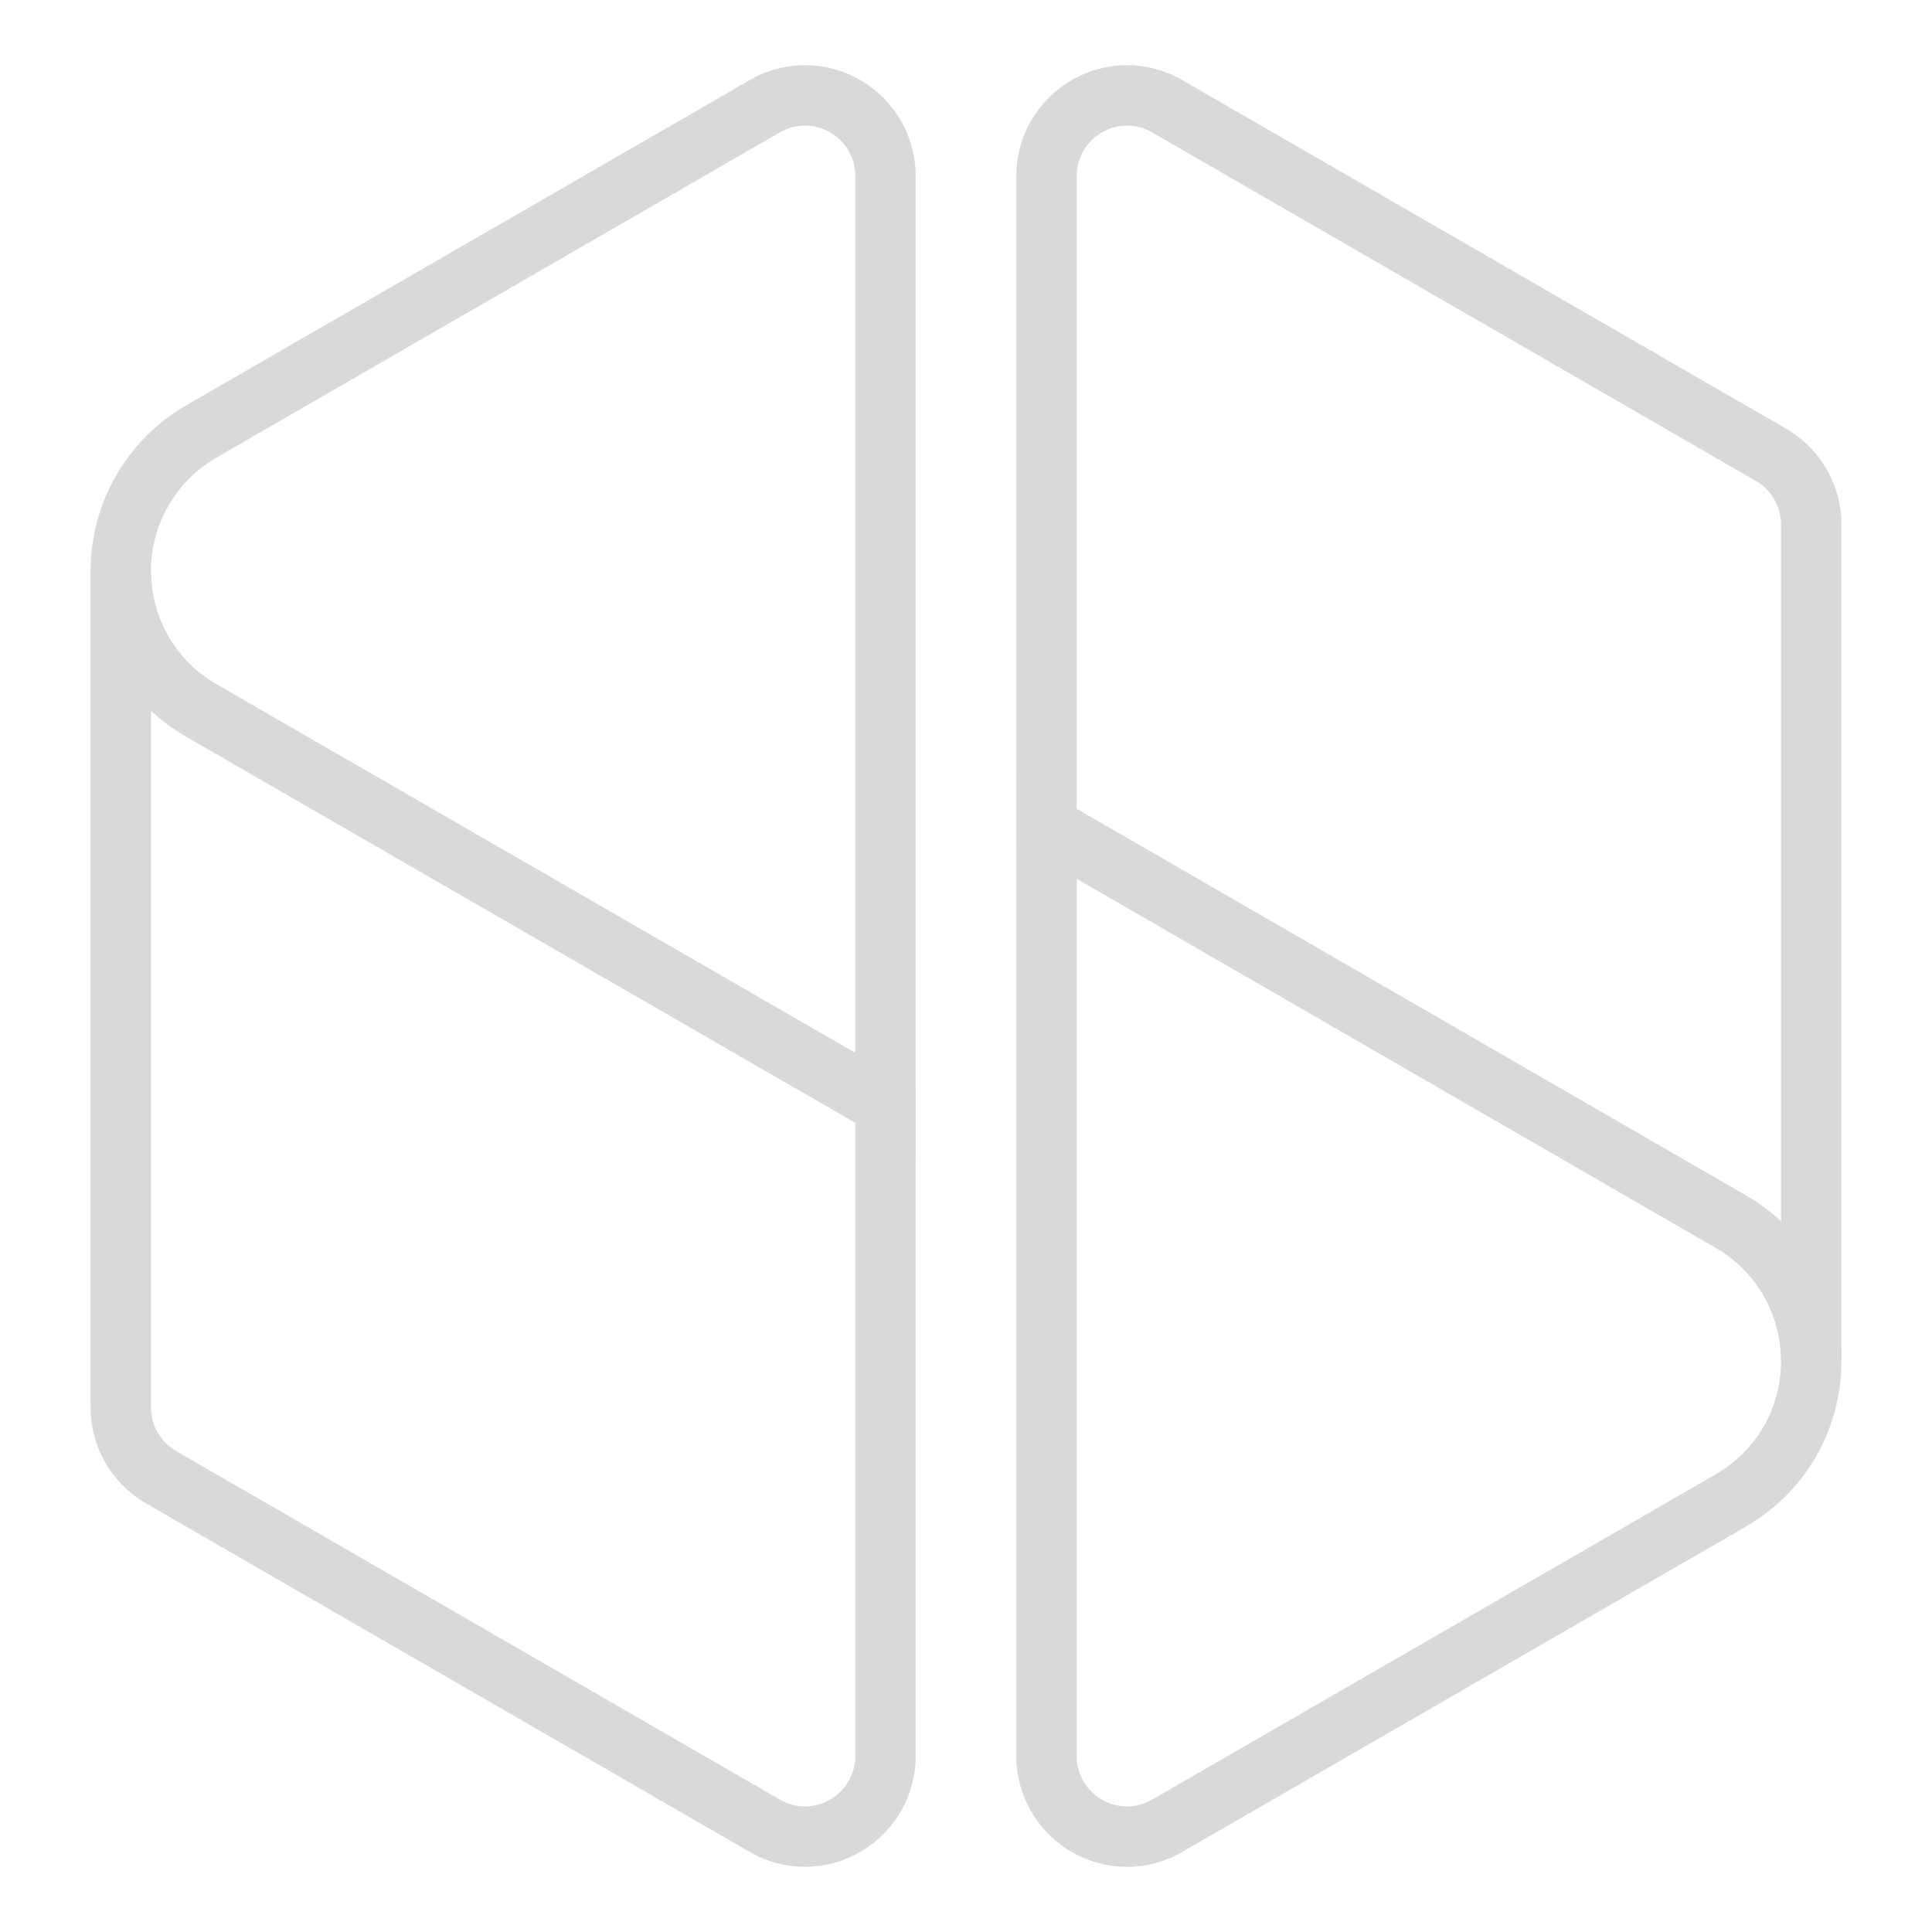
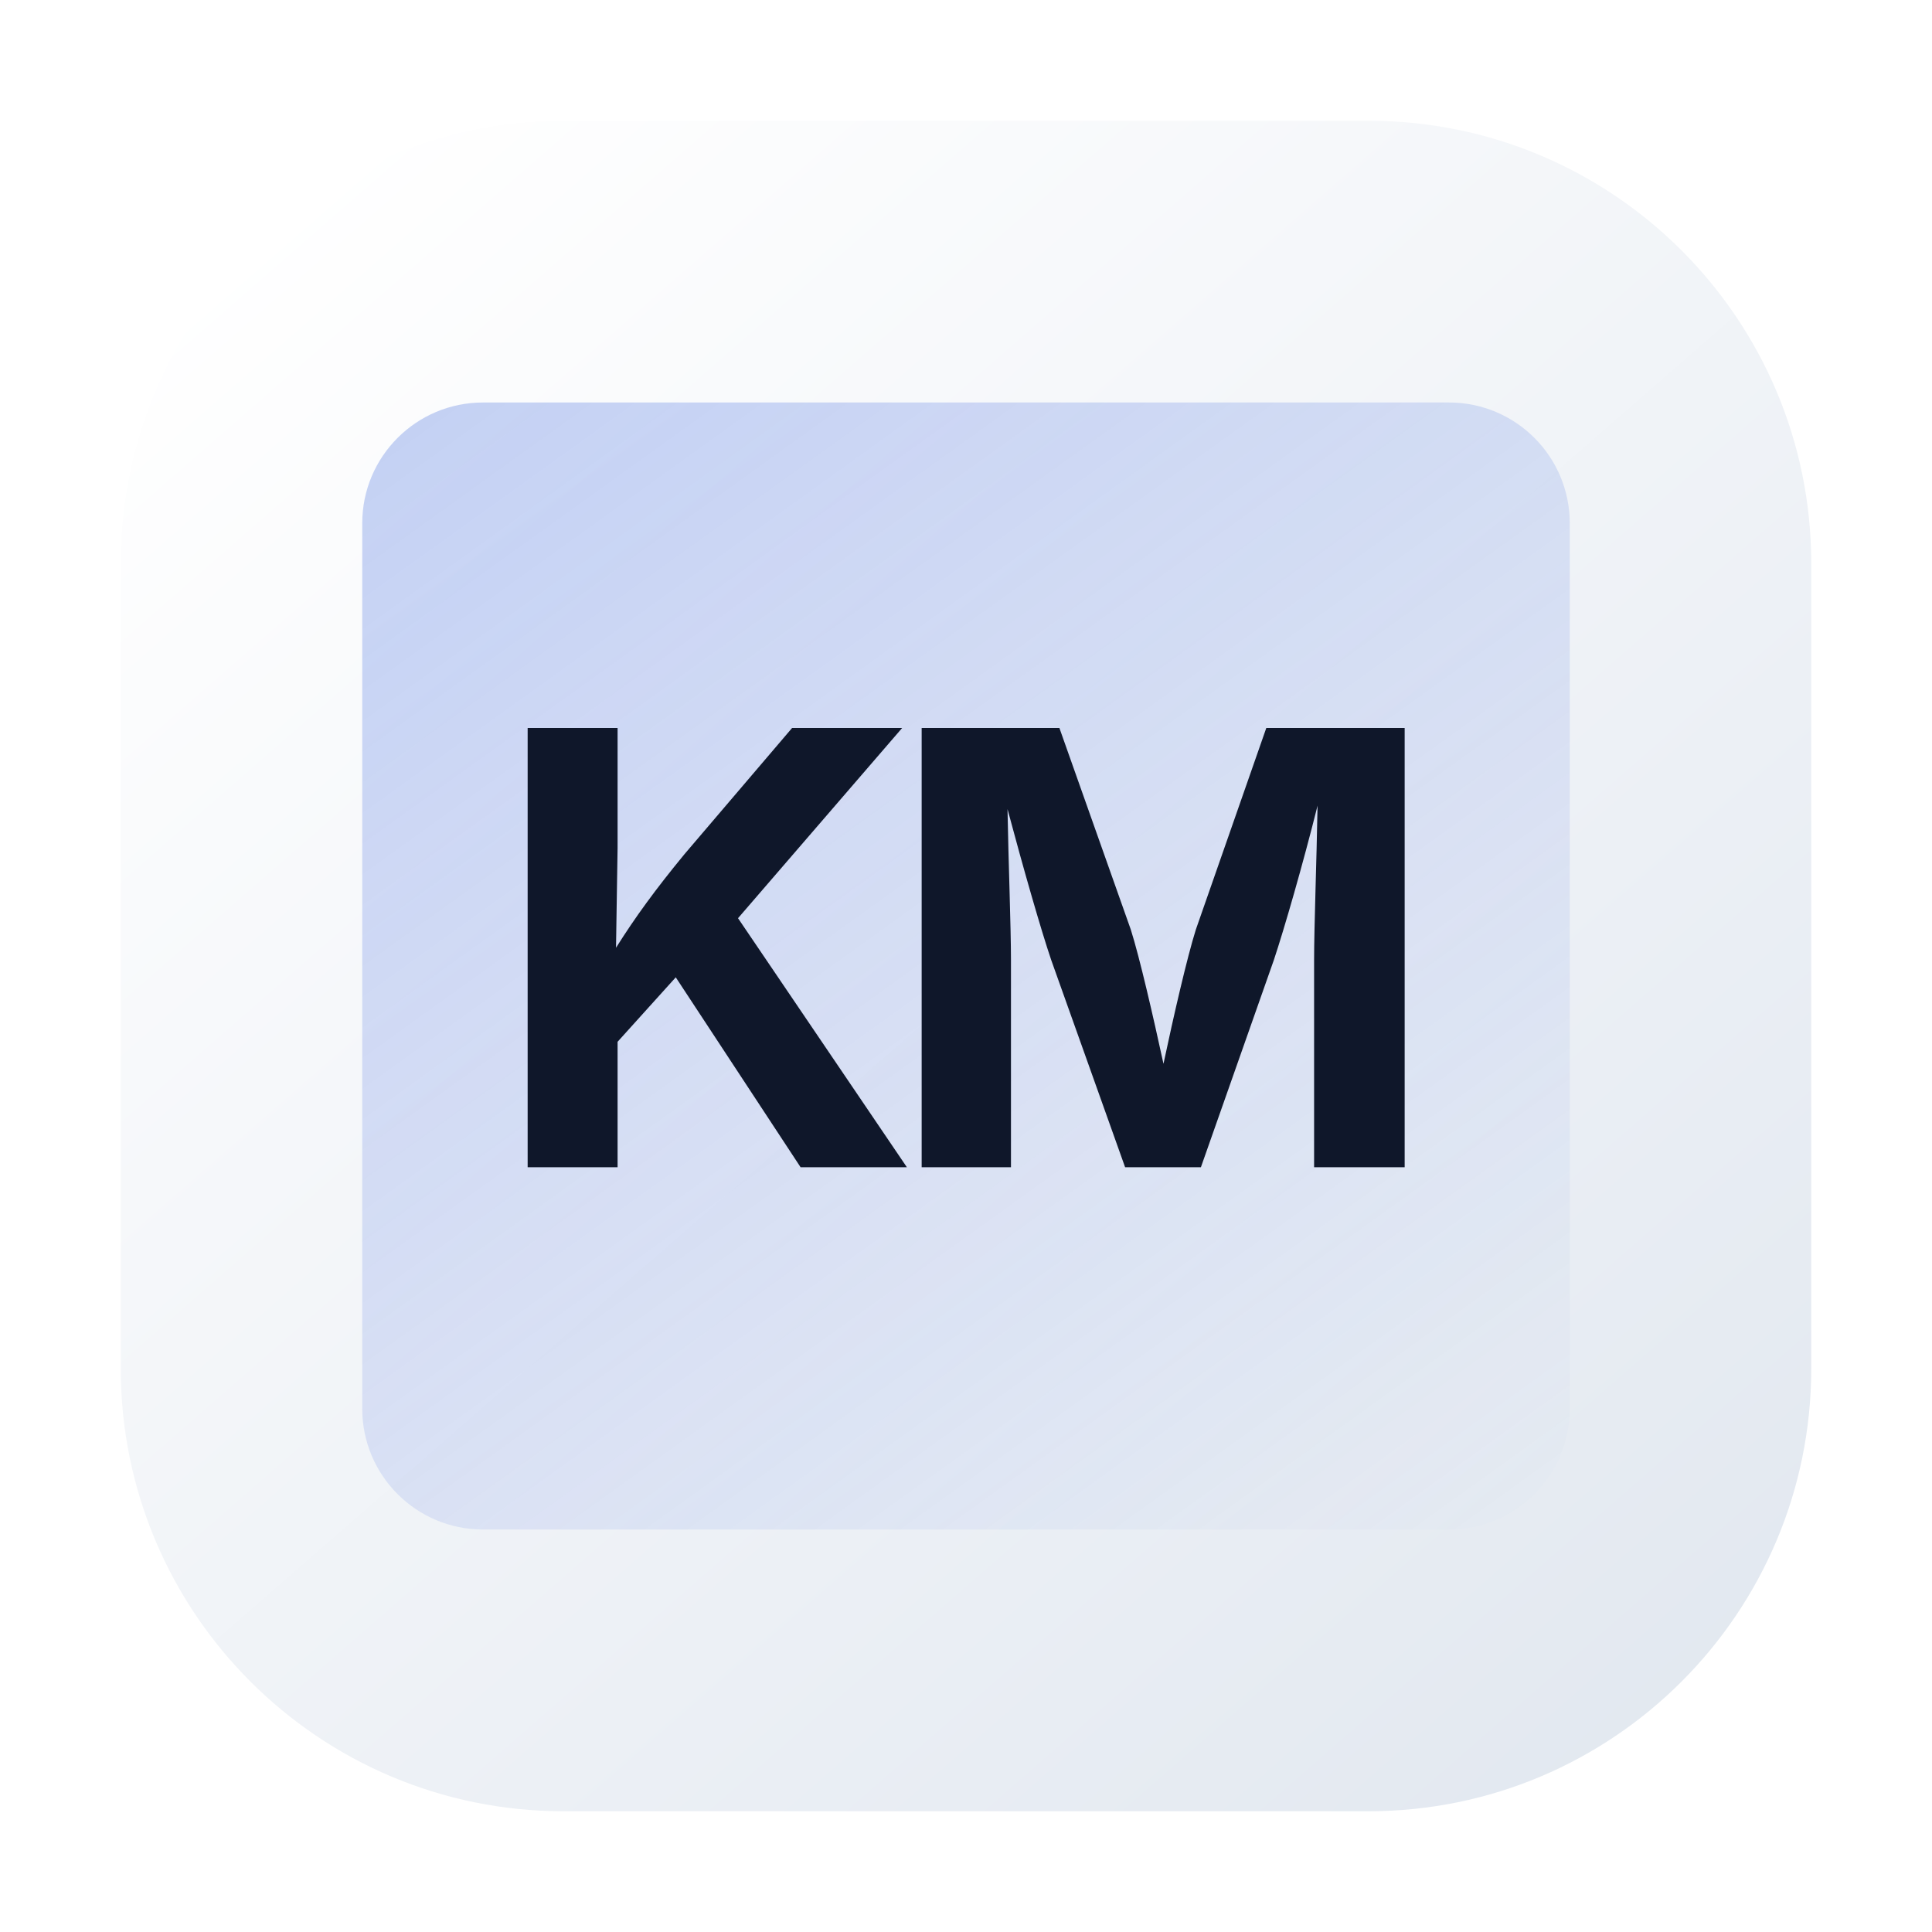
- <svg xmlns="http://www.w3.org/2000/svg" width="128" height="128" viewBox="0 0 128 128" fill="none">
-   <path d="M6 93.253V37.84H10C10 40.883 11.586 43.639 14.084 45.185L14.329 45.332L14.333 45.334L60.667 72.071V116.347C60.667 118.957 59.27 121.374 57.004 122.689C54.731 124.009 51.94 124.01 49.667 122.692L9.667 99.599L9.452 99.47C7.31 98.129 6 95.781 6 93.253ZM10 93.253C10 94.43 10.631 95.533 11.671 96.137L51.667 119.228L51.671 119.23C52.703 119.83 53.964 119.83 54.996 119.23C56.036 118.626 56.667 117.523 56.667 116.347V74.382L12.334 48.799C11.485 48.311 10.703 47.73 10 47.071V93.253Z" fill="#D9D9D9" />
-   <path d="M56.667 11.653C56.667 10.477 56.036 9.374 54.996 8.77C53.964 8.17 52.703 8.17 51.671 8.77L51.666 8.772L14.333 30.319C11.645 31.883 10 34.742 10 37.84C10 40.883 11.585 43.641 14.084 45.187L14.329 45.332L14.333 45.335L56.667 69.764V11.653ZM60.667 76.691L12.338 48.801C8.471 46.582 6 42.431 6 37.84C6 33.313 8.407 29.135 12.329 26.857L12.334 26.855L49.662 5.312C51.936 3.991 54.73 3.99 57.004 5.311C59.27 6.626 60.667 9.043 60.667 11.653V76.691Z" fill="#D9D9D9" />
-   <path d="M67.333 11.653C67.334 9.043 68.729 6.626 70.996 5.311C73.27 3.99 76.063 3.99 78.337 5.311L78.336 5.312L118.333 28.401L118.337 28.404C120.604 29.72 122 32.137 122 34.747V90.16H118C118 87.019 116.31 84.182 113.671 82.668L113.666 82.665L67.333 55.901V11.653ZM71.333 53.593L115.662 79.199L116.021 79.412C116.734 79.853 117.396 80.362 118 80.928V34.747C118 33.571 117.37 32.467 116.329 31.863L76.333 8.772L76.329 8.77C75.297 8.17 74.037 8.17 73.004 8.77C71.964 9.374 71.334 10.477 71.333 11.653V53.593Z" fill="#D9D9D9" />
-   <path d="M118 90.16C118 87.018 116.31 84.183 113.671 82.669L113.666 82.666L71.333 58.211V116.346C71.333 117.523 71.964 118.626 73.004 119.23C74.037 119.83 75.297 119.83 76.329 119.23L76.333 119.228L113.667 97.681C116.361 96.115 118 93.305 118 90.16ZM122 90.16C122 94.746 119.588 98.869 115.671 101.143L115.666 101.145L78.336 122.689L78.337 122.69C76.063 124.01 73.27 124.011 70.996 122.69C68.729 121.374 67.333 118.956 67.333 116.346V51.282L115.662 79.199L116.021 79.413C119.682 81.678 122 85.712 122 90.16Z" fill="#D9D9D9" />
+ <svg xmlns="http://www.w3.org/2000/svg" width="96" height="96" viewBox="0 0 96 96" fill="none">
+   <defs>
+     <linearGradient id="bg" x1="14" y1="10" x2="82" y2="88" gradientUnits="userSpaceOnUse">
+       <stop stop-color="#FFFFFF" />
+       <stop offset="1" stop-color="#E2E8F0" />
+     </linearGradient>
+     <linearGradient id="accent" x1="26" y1="16" x2="72" y2="80" gradientUnits="userSpaceOnUse">
+       <stop stop-color="#1D4ED8" stop-opacity="0.25" />
+       <stop offset="1" stop-color="#1D4ED8" stop-opacity="0" />
+     </linearGradient>
+   </defs>
+   <rect x="6" y="6" width="84" height="84" rx="22" fill="url(#bg)" />
+   <path d="M18 26C18 22.686 20.686 20 24 20H72C75.314 20 78 22.686 78 26V70C78 73.314 75.314 76 72 76H24C20.686 76 18 73.314 18 70V26Z" fill="url(#accent)" />
+   <text x="48" y="58" text-anchor="middle" font-family="Segoe UI, Inter, Arial, sans-serif" font-size="30" font-weight="700" letter-spacing="-2" fill="#0F172A">KM</text>
</svg>
